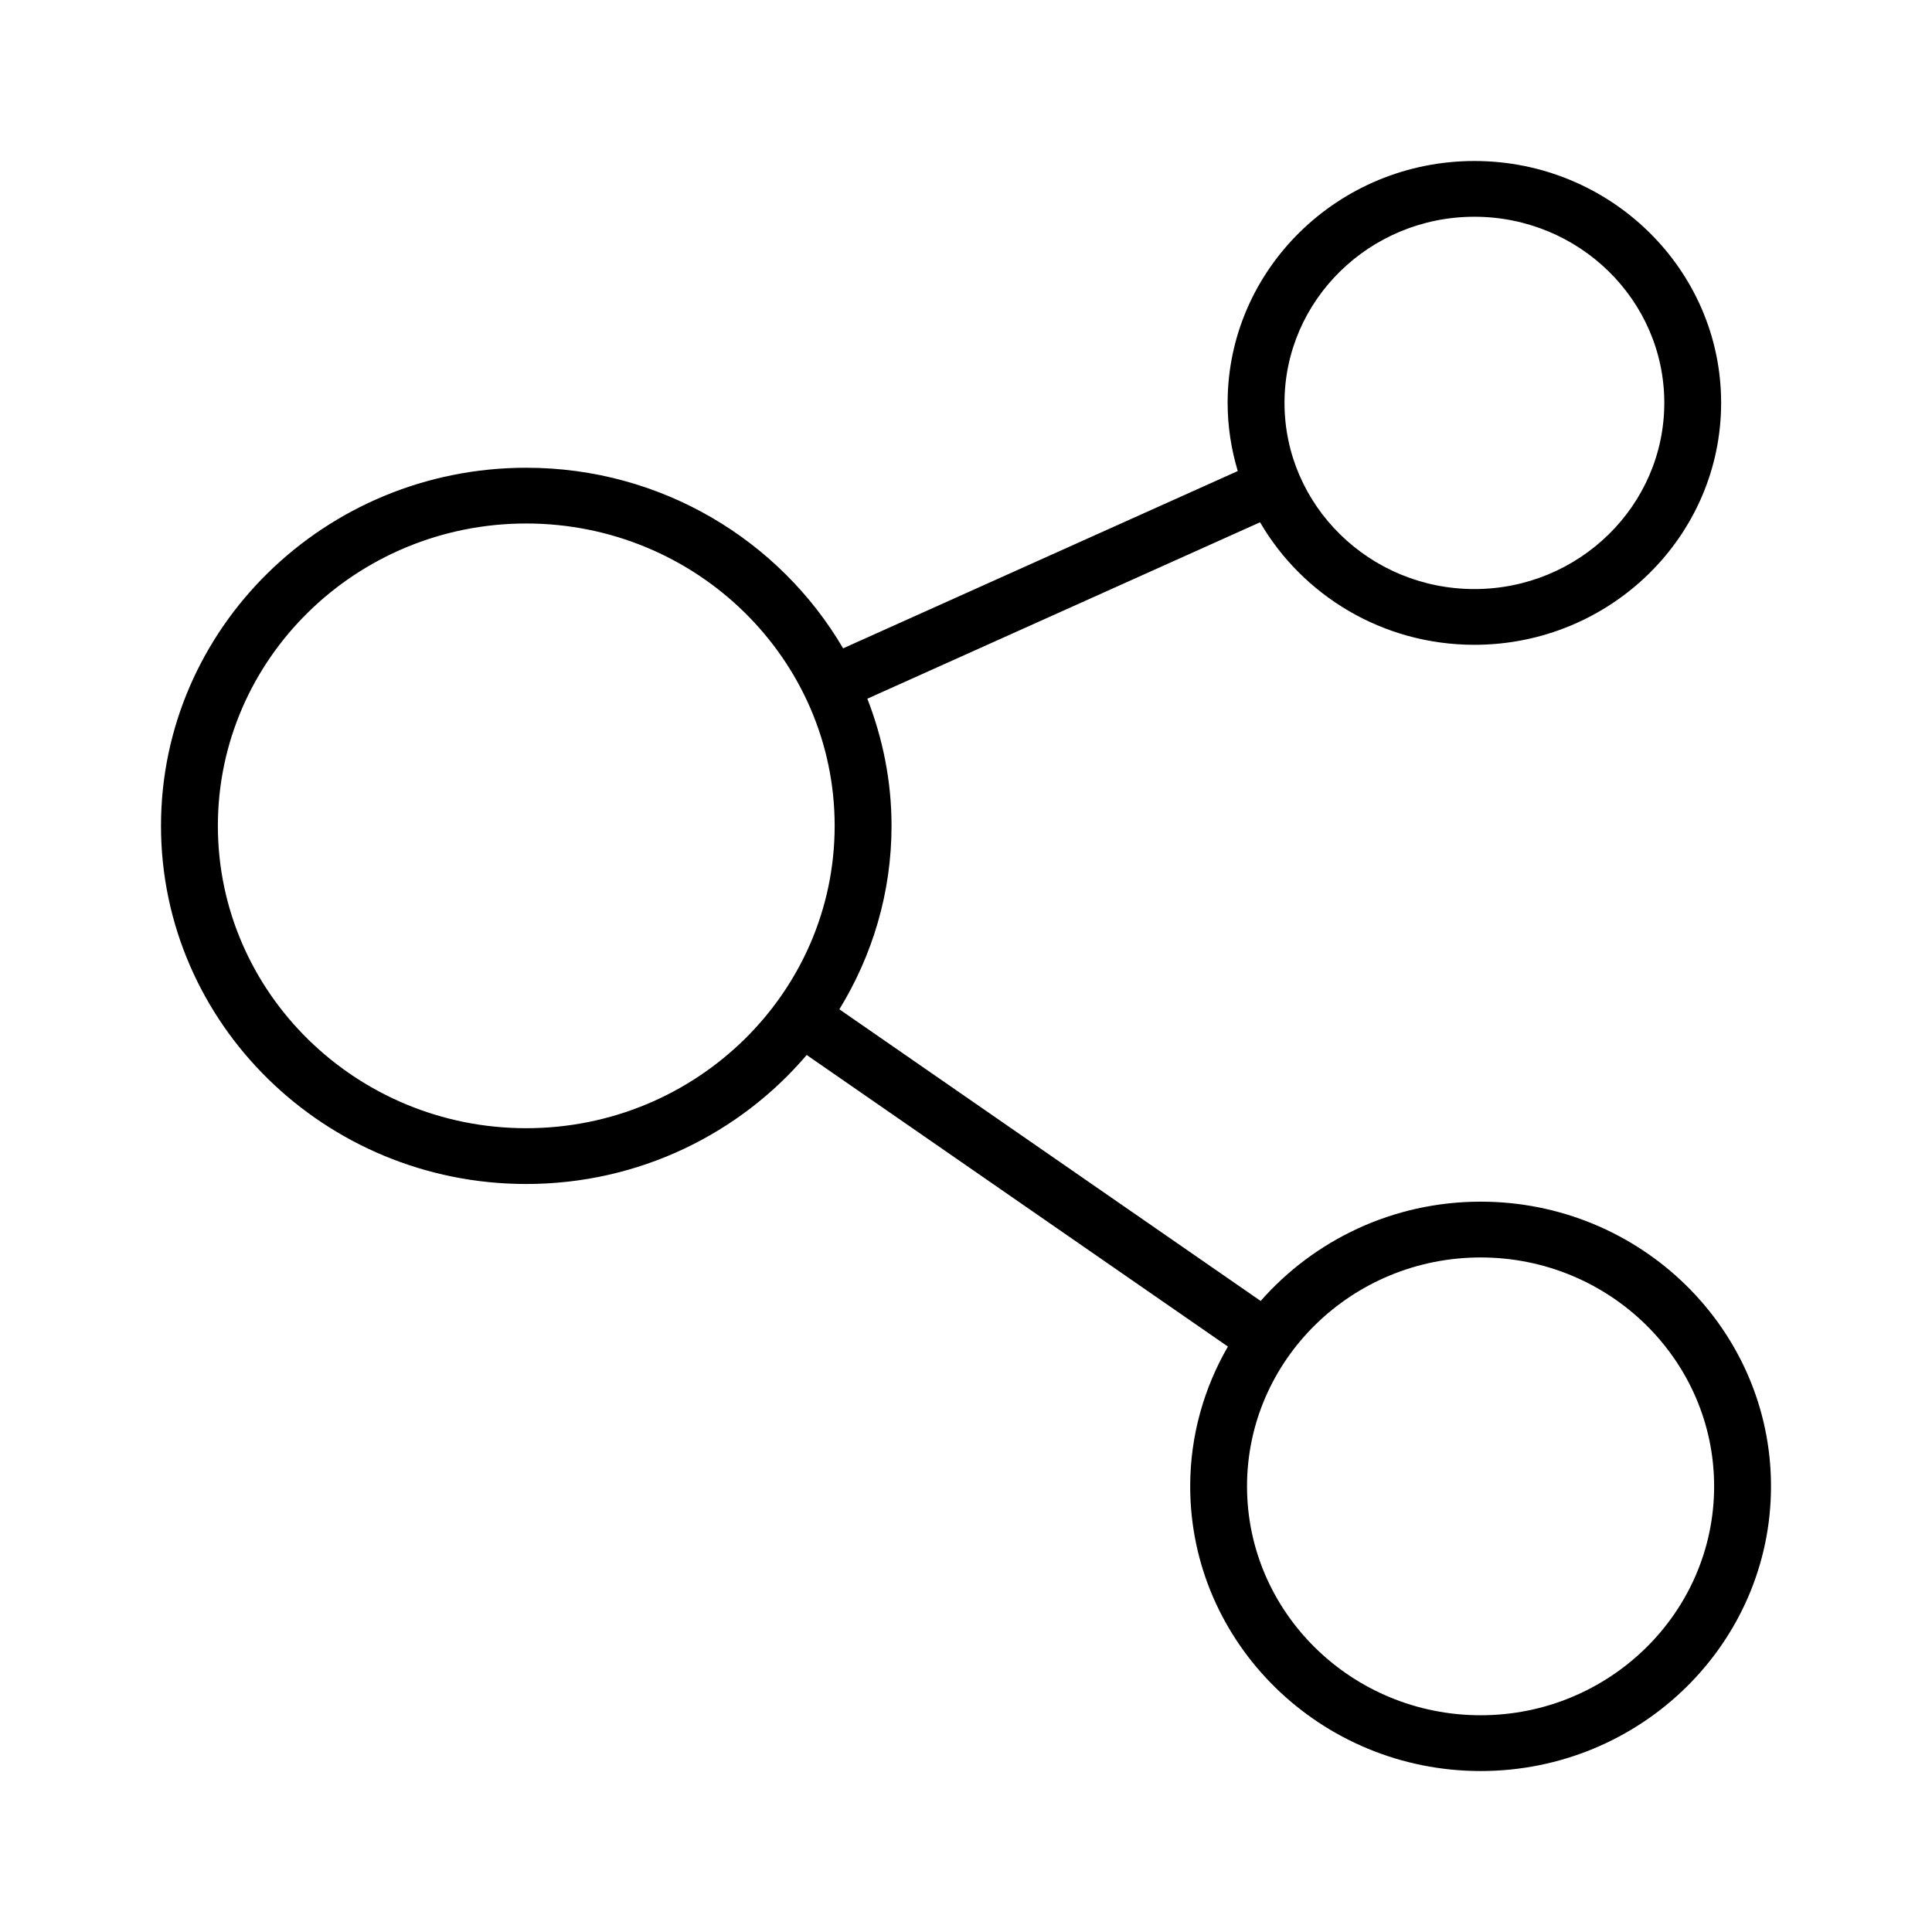
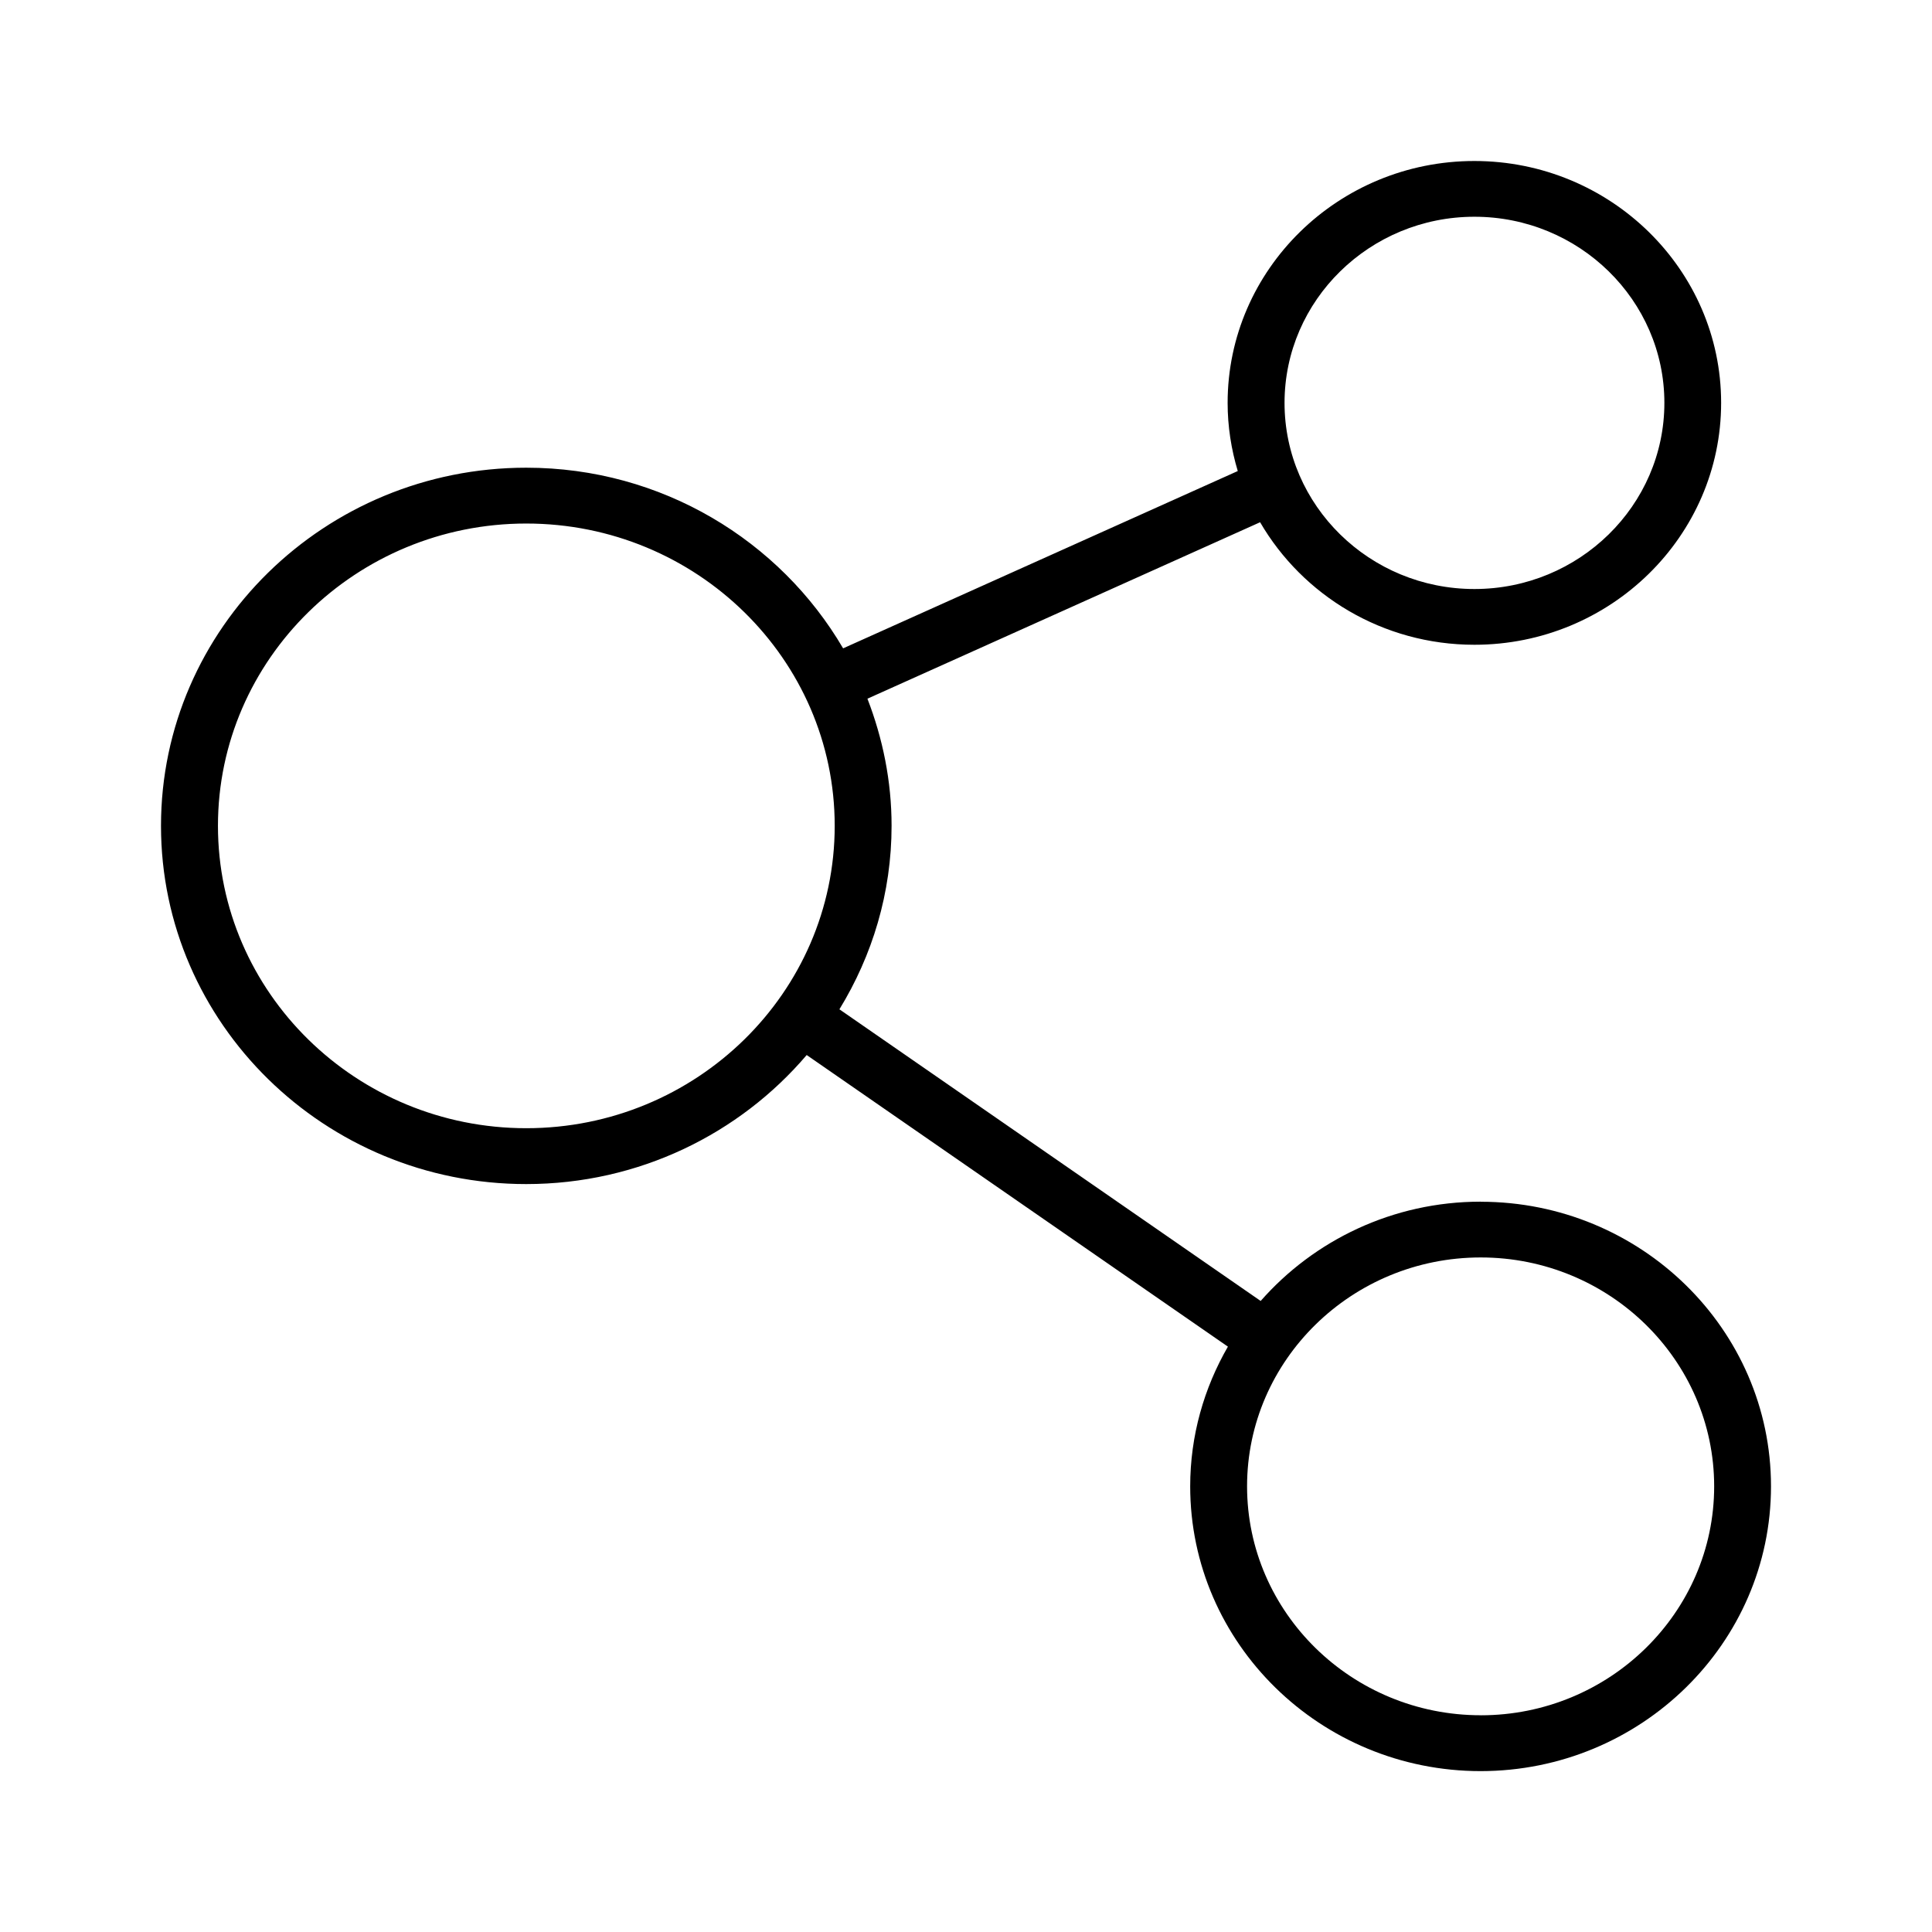
- <svg xmlns="http://www.w3.org/2000/svg" width="48" height="48" viewBox="-4 -4 48 48" enable-background="new -4 -4 48 48">
-   <path d="M32.787 25.855c-2.184 0-4.142.96-5.466 2.467l-10.467-7.246c.818-1.336 1.296-2.892 1.296-4.56 0-1.113-.219-2.173-.601-3.157l9.757-4.383c1.056 1.815 3.045 3.044 5.324 3.044 3.38 0 6.131-2.697 6.131-6.012 0-3.312-2.75-6.008-6.13-6.008s-6.131 2.696-6.131 6.009c0 .587.09 1.155.252 1.694l-9.805 4.405c-1.567-2.676-4.505-4.487-7.872-4.487-5.005 0-9.075 3.99-9.075 8.896 0 4.907 4.07 8.899 9.074 8.899 2.798 0 5.302-1.249 6.968-3.205l10.465 7.244c-.593 1.027-.937 2.21-.937 3.472 0 3.901 3.238 7.074 7.218 7.074 3.977-.001 7.212-3.174 7.212-7.075 0-3.899-3.235-7.071-7.213-7.071zm-.156-24.47c2.601 0 4.718 2.073 4.718 4.624 0 2.551-2.117 4.626-4.718 4.626s-4.718-2.075-4.718-4.626c0-2.55 2.117-4.624 4.718-4.624zm-23.557 22.645c-4.225 0-7.661-3.37-7.661-7.513 0-4.141 3.436-7.511 7.661-7.511 4.226 0 7.663 3.369 7.663 7.511 0 4.143-3.437 7.513-7.663 7.513zm23.713 14.585c-3.201 0-5.805-2.552-5.805-5.688 0-3.135 2.604-5.686 5.805-5.686 3.198 0 5.8 2.551 5.8 5.686 0 3.136-2.602 5.688-5.8 5.688z" />
+ <svg xmlns="http://www.w3.org/2000/svg" width="48" height="48" viewBox="-4 -4 48 48">
+   <path d="M32.787 25.855c-2.184 0-4.142.96-5.466 2.467l-10.466-7.246c.818-1.336 1.296-2.892 1.296-4.56 0-1.113-.22-2.173-.6-3.157l9.756-4.384c1.056 1.815 3.045 3.044 5.324 3.044 3.38 0 6.13-2.697 6.13-6.012C38.76 2.696 36.01 0 32.63 0S26.5 2.696 26.5 6.01c0 .586.09 1.154.252 1.693l-9.805 4.405C15.38 9.432 12.442 7.62 9.075 7.62 4.07 7.62 0 11.61 0 16.518s4.07 8.9 9.074 8.9c2.798 0 5.302-1.25 6.968-3.206l10.465 7.245c-.593 1.027-.937 2.21-.937 3.472 0 3.9 3.238 7.074 7.218 7.074C36.765 40 40 36.828 40 32.927c0-3.9-3.235-7.07-7.213-7.07zm-.156-24.47c2.602 0 4.72 2.073 4.72 4.624 0 2.55-2.118 4.625-4.72 4.625S27.914 8.56 27.914 6.01c0-2.55 2.117-4.625 4.718-4.625zM9.075 24.03c-4.225 0-7.66-3.37-7.66-7.513 0-4.14 3.435-7.51 7.66-7.51 4.226 0 7.663 3.368 7.663 7.51 0 4.143-3.437 7.513-7.663 7.513zm23.713 14.585c-3.2 0-5.805-2.552-5.805-5.688 0-3.135 2.604-5.686 5.805-5.686 3.198 0 5.8 2.552 5.8 5.687 0 3.136-2.602 5.688-5.8 5.688z" />
</svg>
